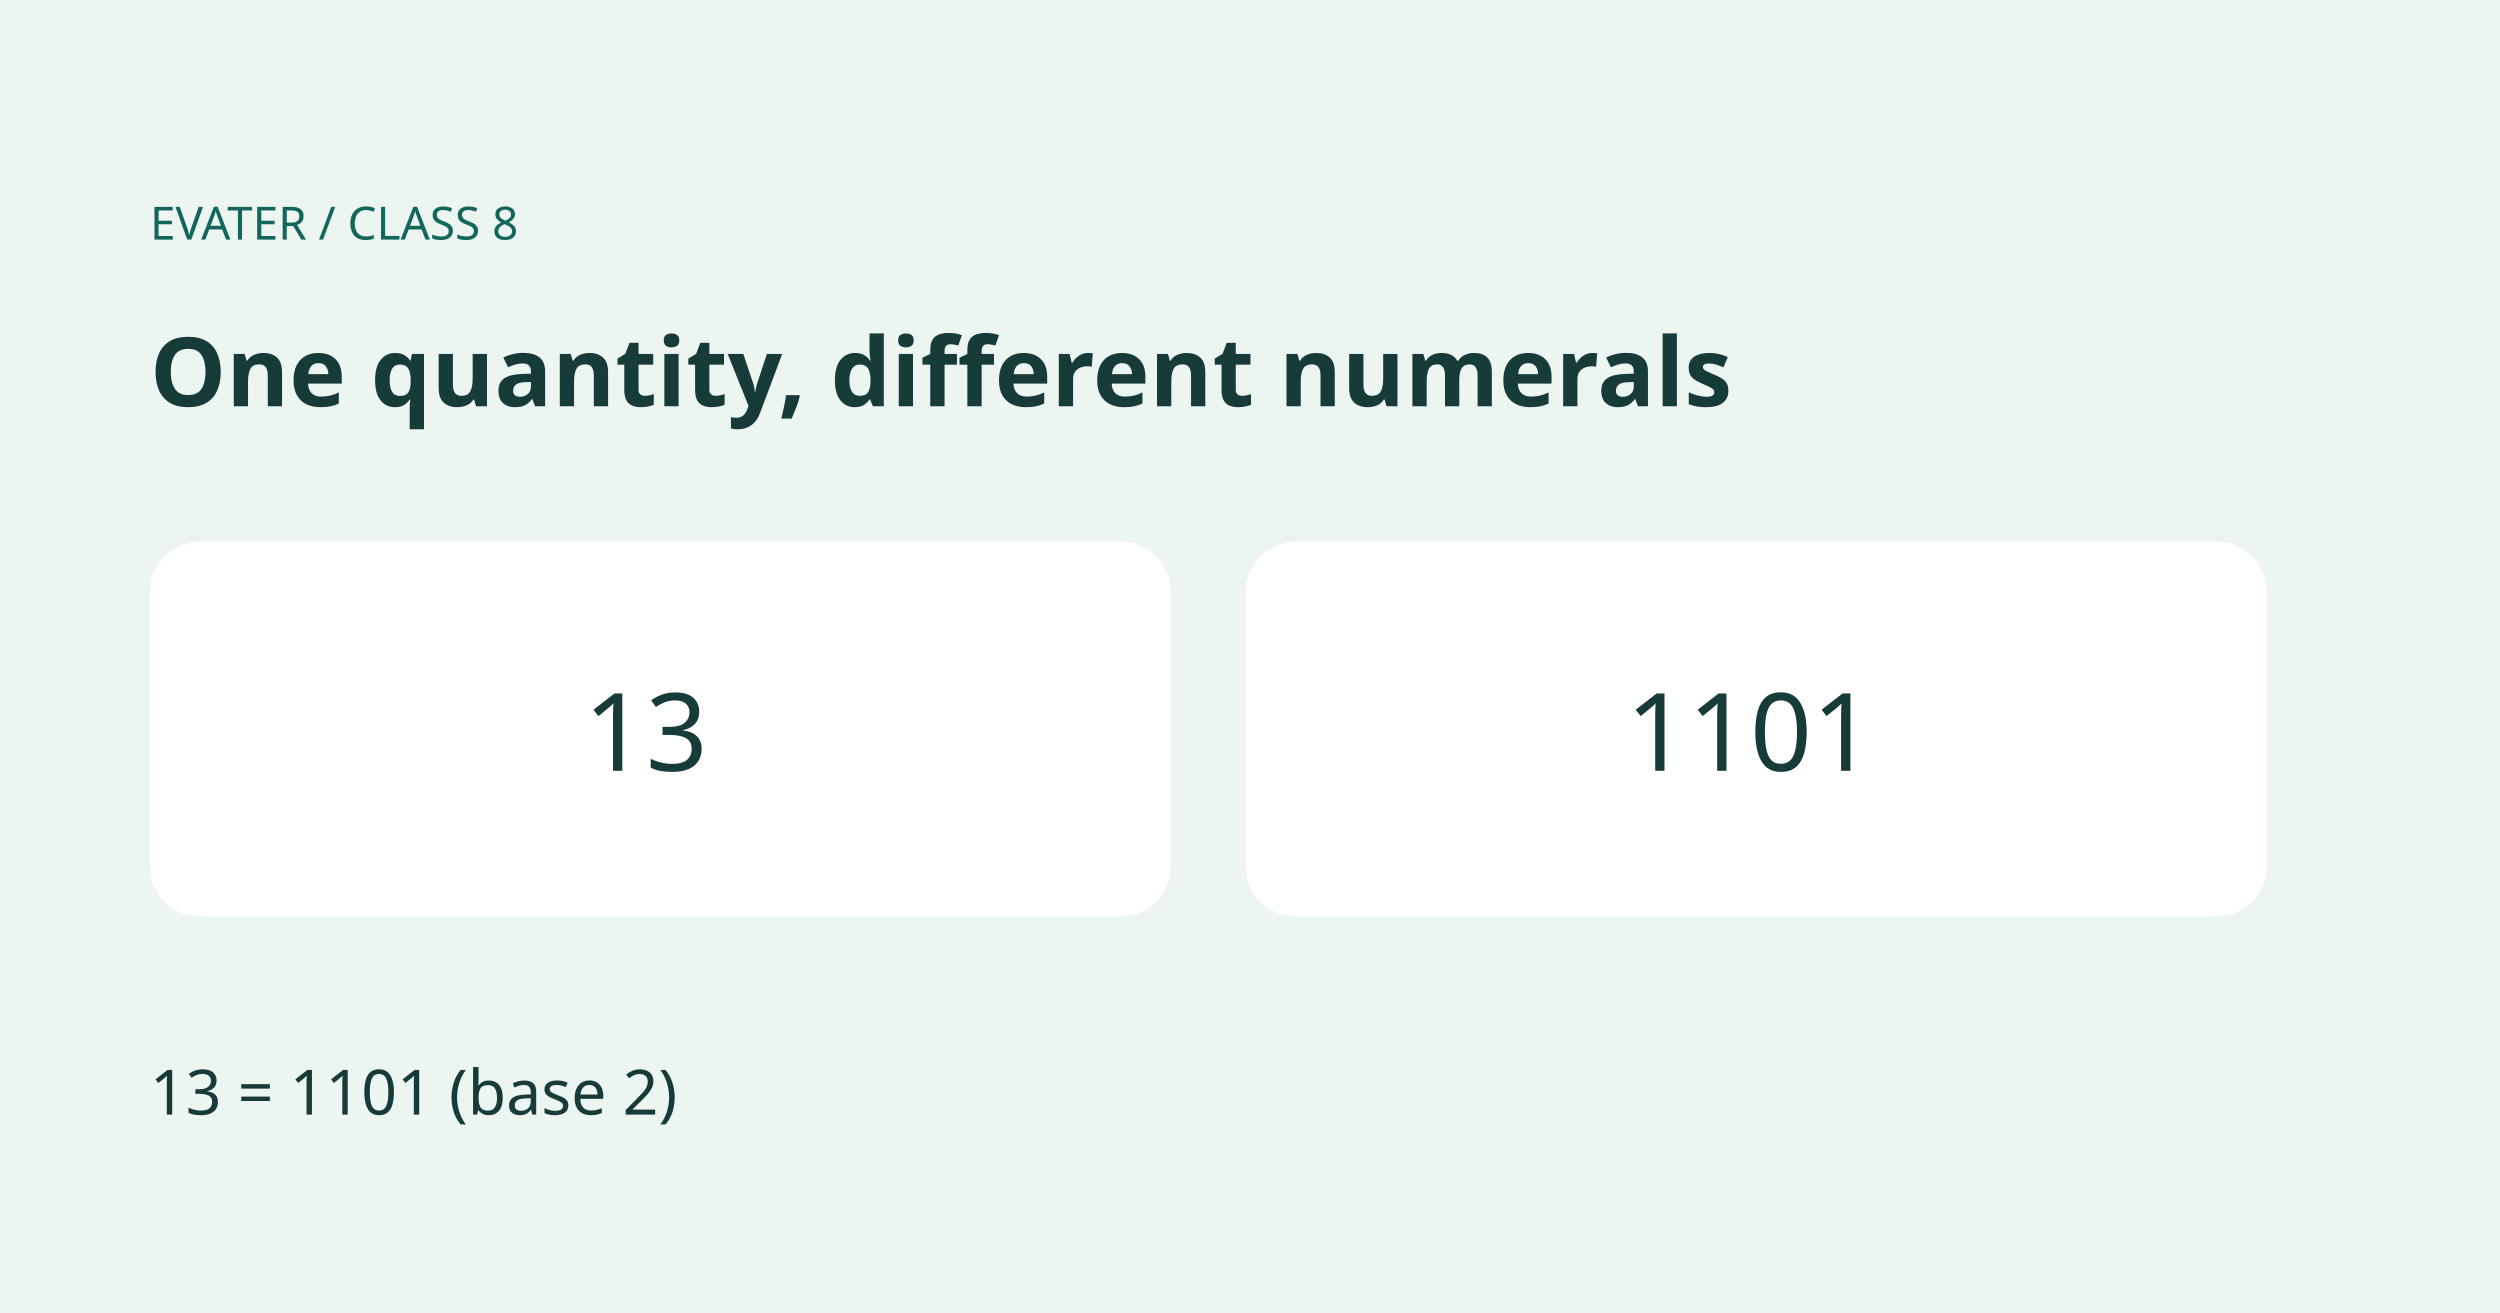
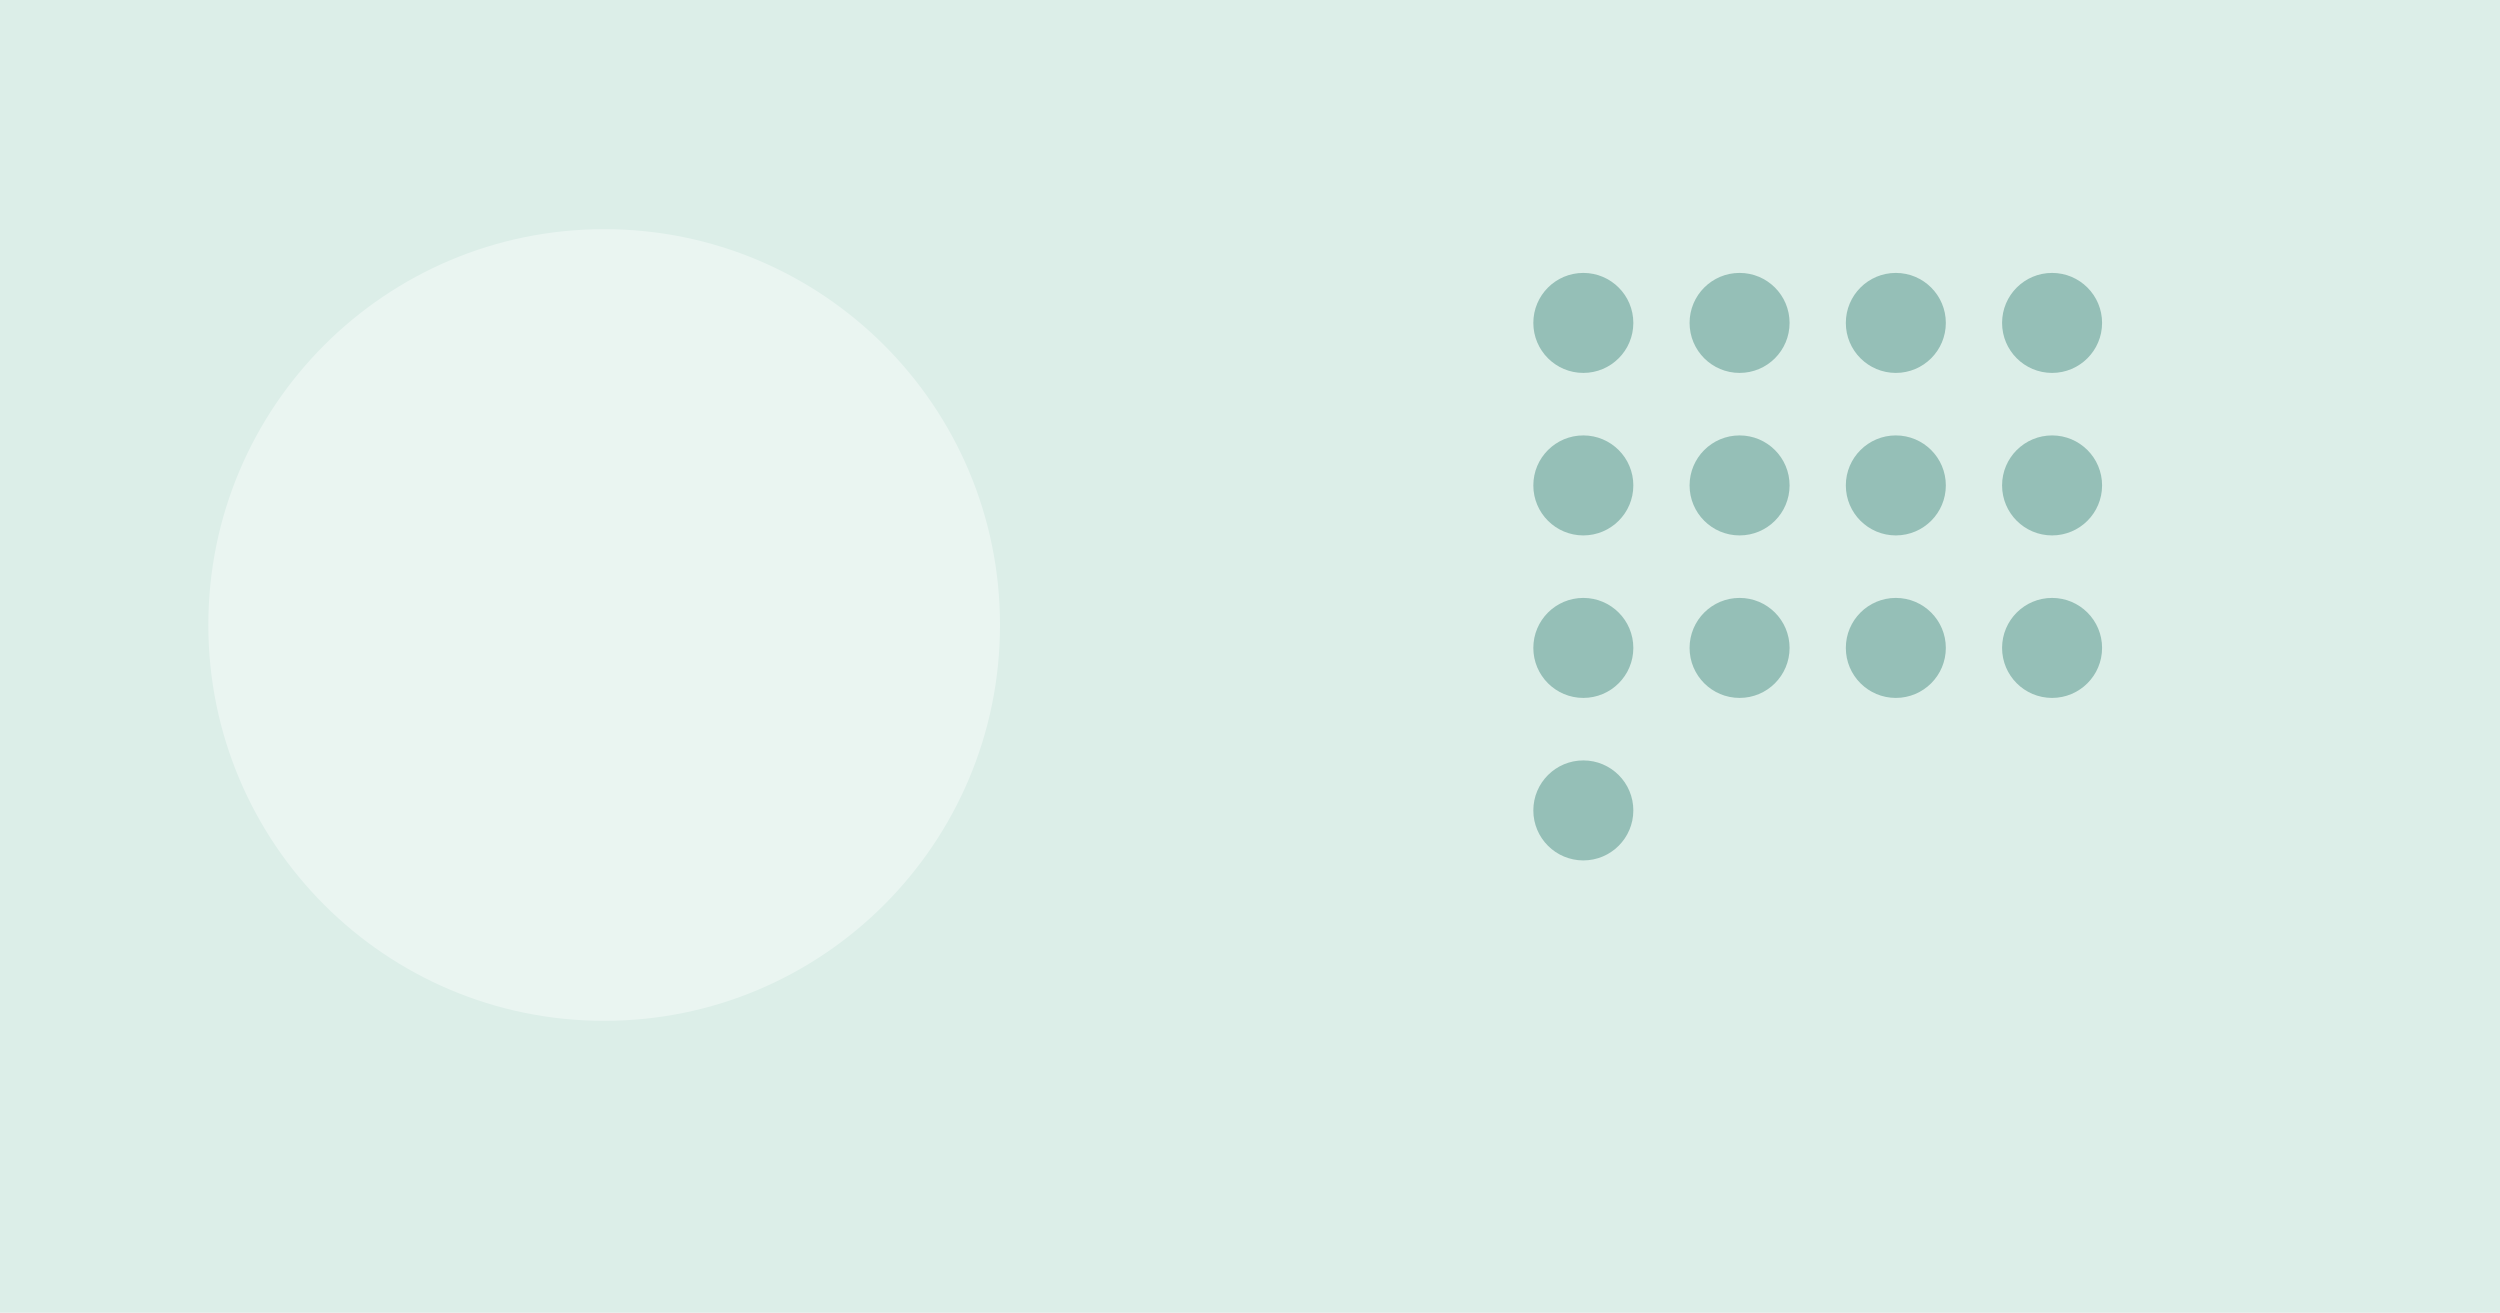
<svg xmlns="http://www.w3.org/2000/svg" width="1200" height="630" viewBox="0 0 1200 630">
-   <rect width="1200" height="630" fill="#edf5f1" />
-   <text x="72" y="115" font-family="sans-serif" font-size="22" fill="#12665b">EVATER / CLASS 8</text>
-   <text x="72" y="195" font-family="sans-serif" font-weight="bold" font-size="46" fill="#173b38">One quantity, different numerals</text>
-   <rect x="72" y="260" width="490" height="180" rx="24" fill="#fff" />
-   <rect x="598" y="260" width="490" height="180" rx="24" fill="#fff" />
-   <text x="310" y="370" text-anchor="middle" font-family="sans-serif" font-size="52" fill="#173b38">13</text>
-   <text x="840" y="370" text-anchor="middle" font-family="sans-serif" font-size="52" fill="#173b38">1101</text>
-   <text x="72" y="535" font-family="sans-serif" font-size="30" fill="#173b38">13 = 1101 (base 2)</text>
+   <rect width="1200" height="630" fill="#dceee8" />
+   <circle cx="760" cy="155" r="24" fill="#12665b" opacity="0.35" />
+   <circle cx="835" cy="155" r="24" fill="#12665b" opacity="0.35" />
+   <circle cx="910" cy="155" r="24" fill="#12665b" opacity="0.35" />
+   <circle cx="985" cy="155" r="24" fill="#12665b" opacity="0.35" />
+   <circle cx="760" cy="233" r="24" fill="#12665b" opacity="0.35" />
+   <circle cx="835" cy="233" r="24" fill="#12665b" opacity="0.35" />
+   <circle cx="910" cy="233" r="24" fill="#12665b" opacity="0.35" />
+   <circle cx="985" cy="233" r="24" fill="#12665b" opacity="0.35" />
+   <circle cx="760" cy="311" r="24" fill="#12665b" opacity="0.35" />
+   <circle cx="835" cy="311" r="24" fill="#12665b" opacity="0.35" />
+   <circle cx="910" cy="311" r="24" fill="#12665b" opacity="0.35" />
+   <circle cx="985" cy="311" r="24" fill="#12665b" opacity="0.35" />
+   <circle cx="760" cy="389" r="24" fill="#12665b" opacity="0.35" />
+   <circle cx="290" cy="300" r="190" fill="#fff" opacity="0.4" />
</svg>
